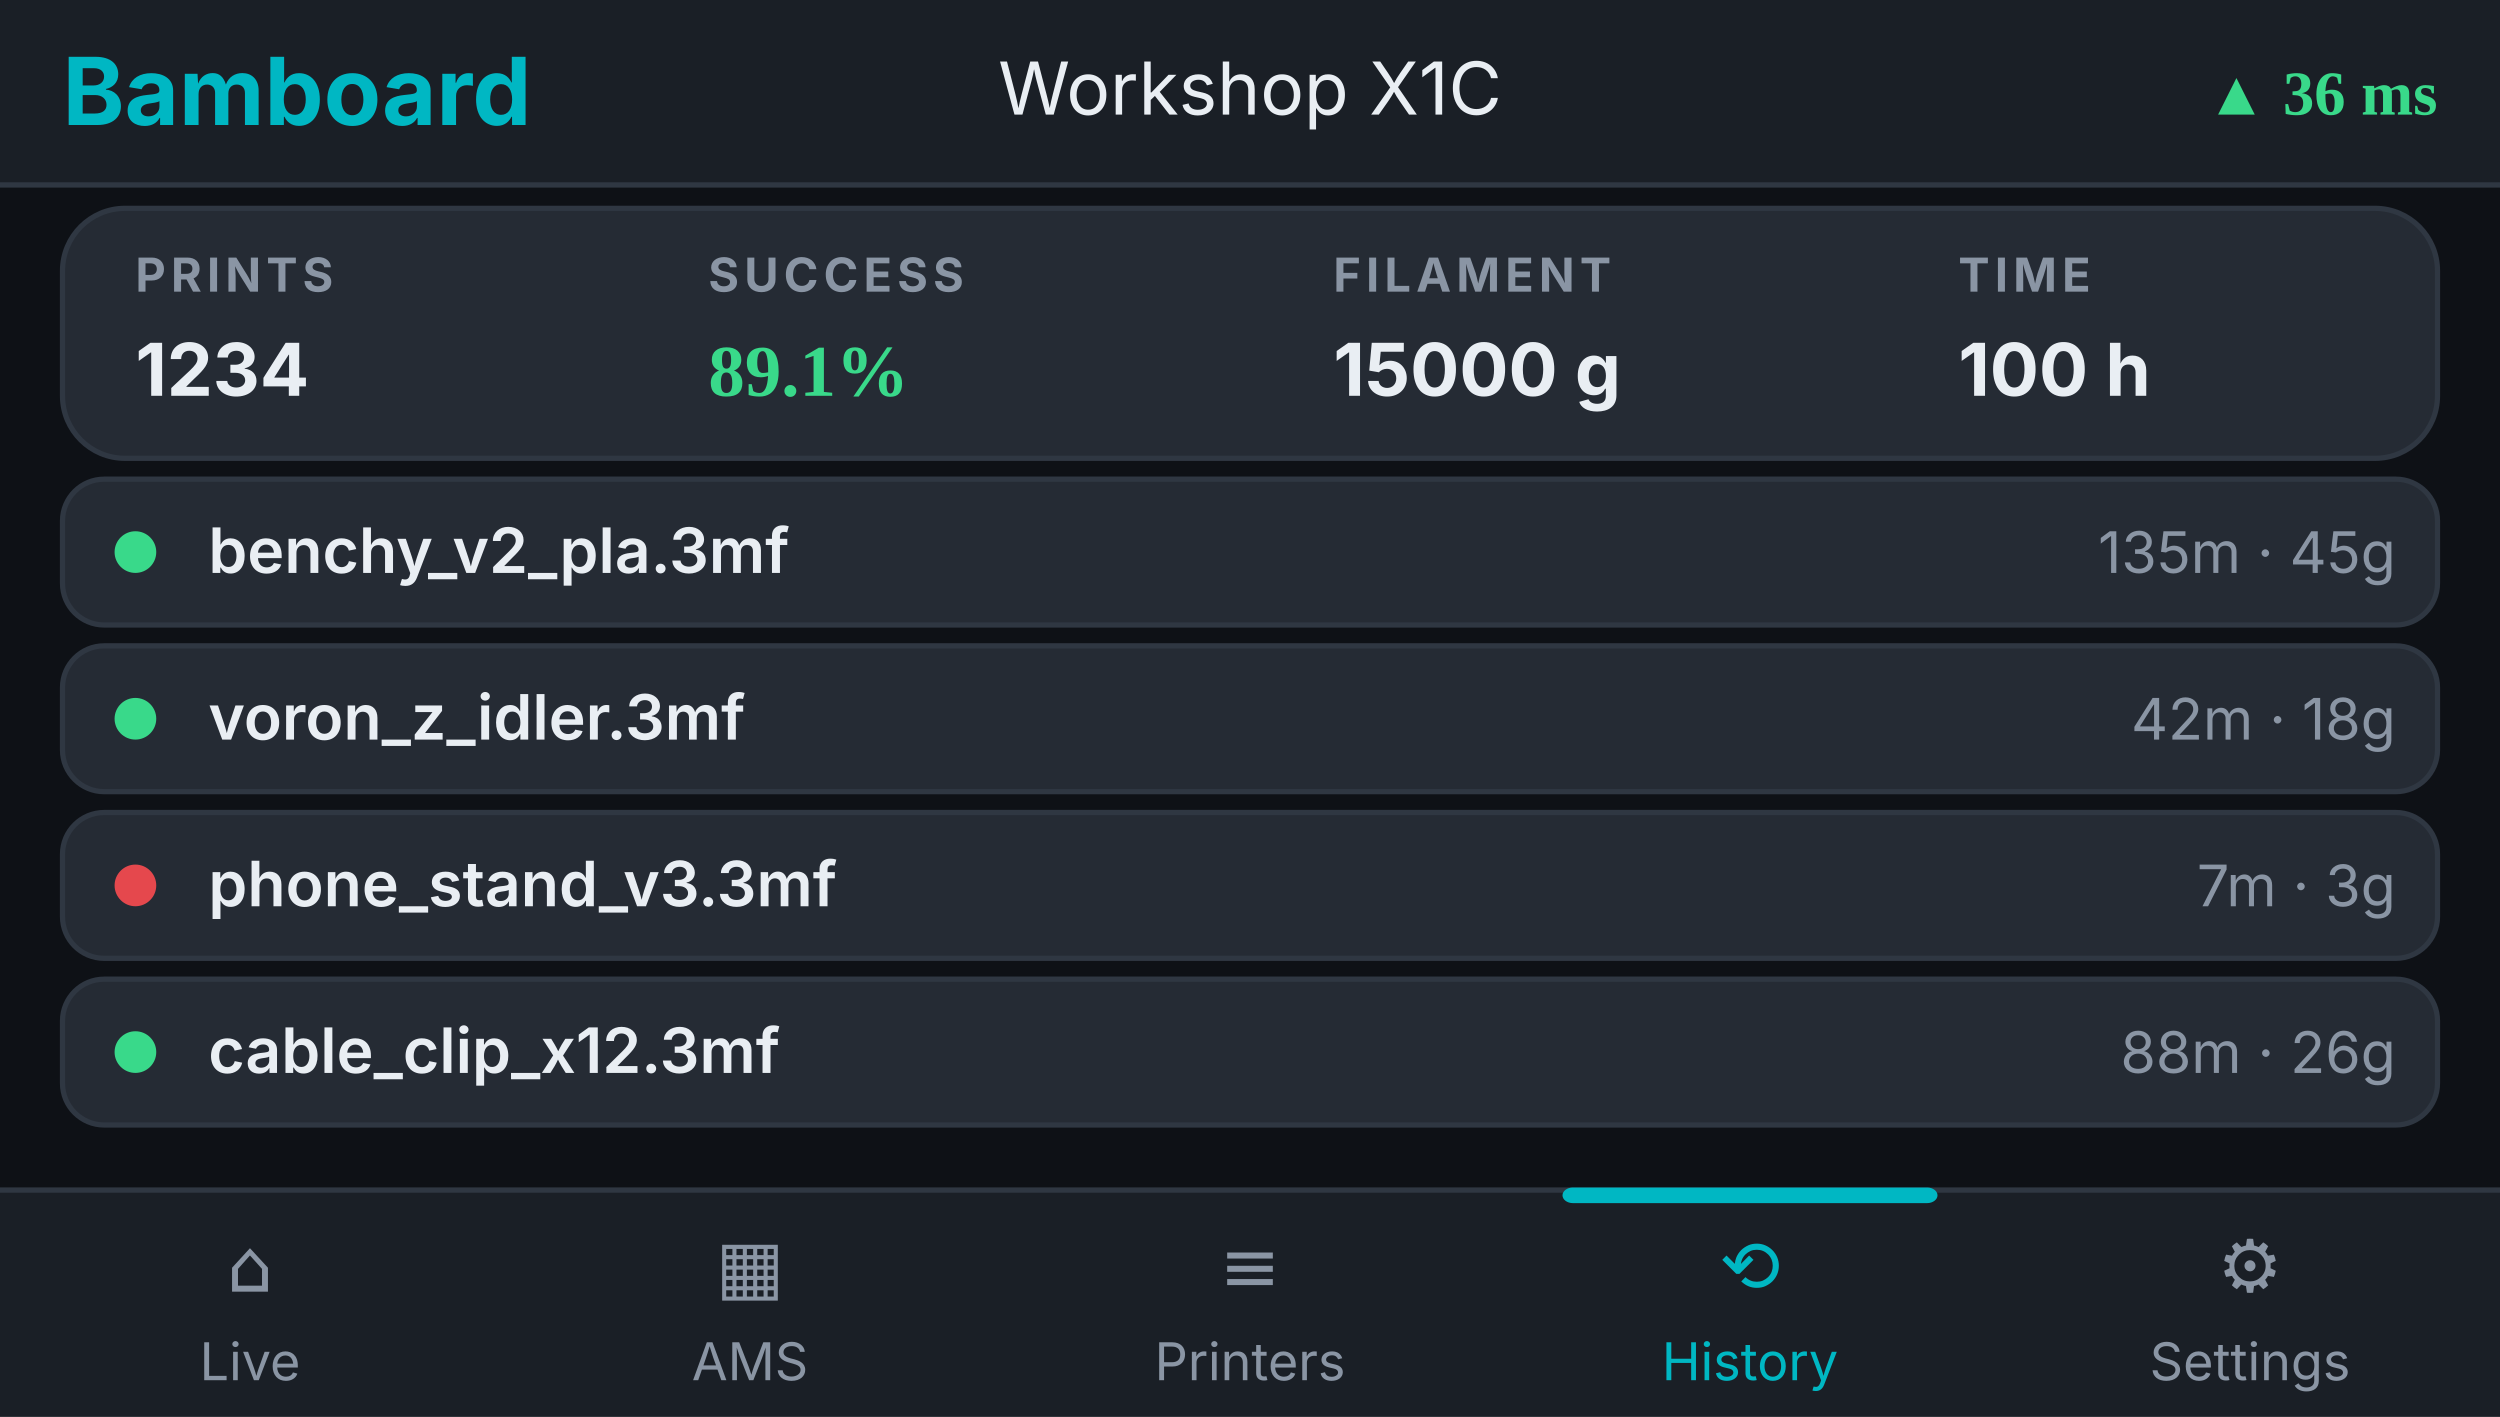
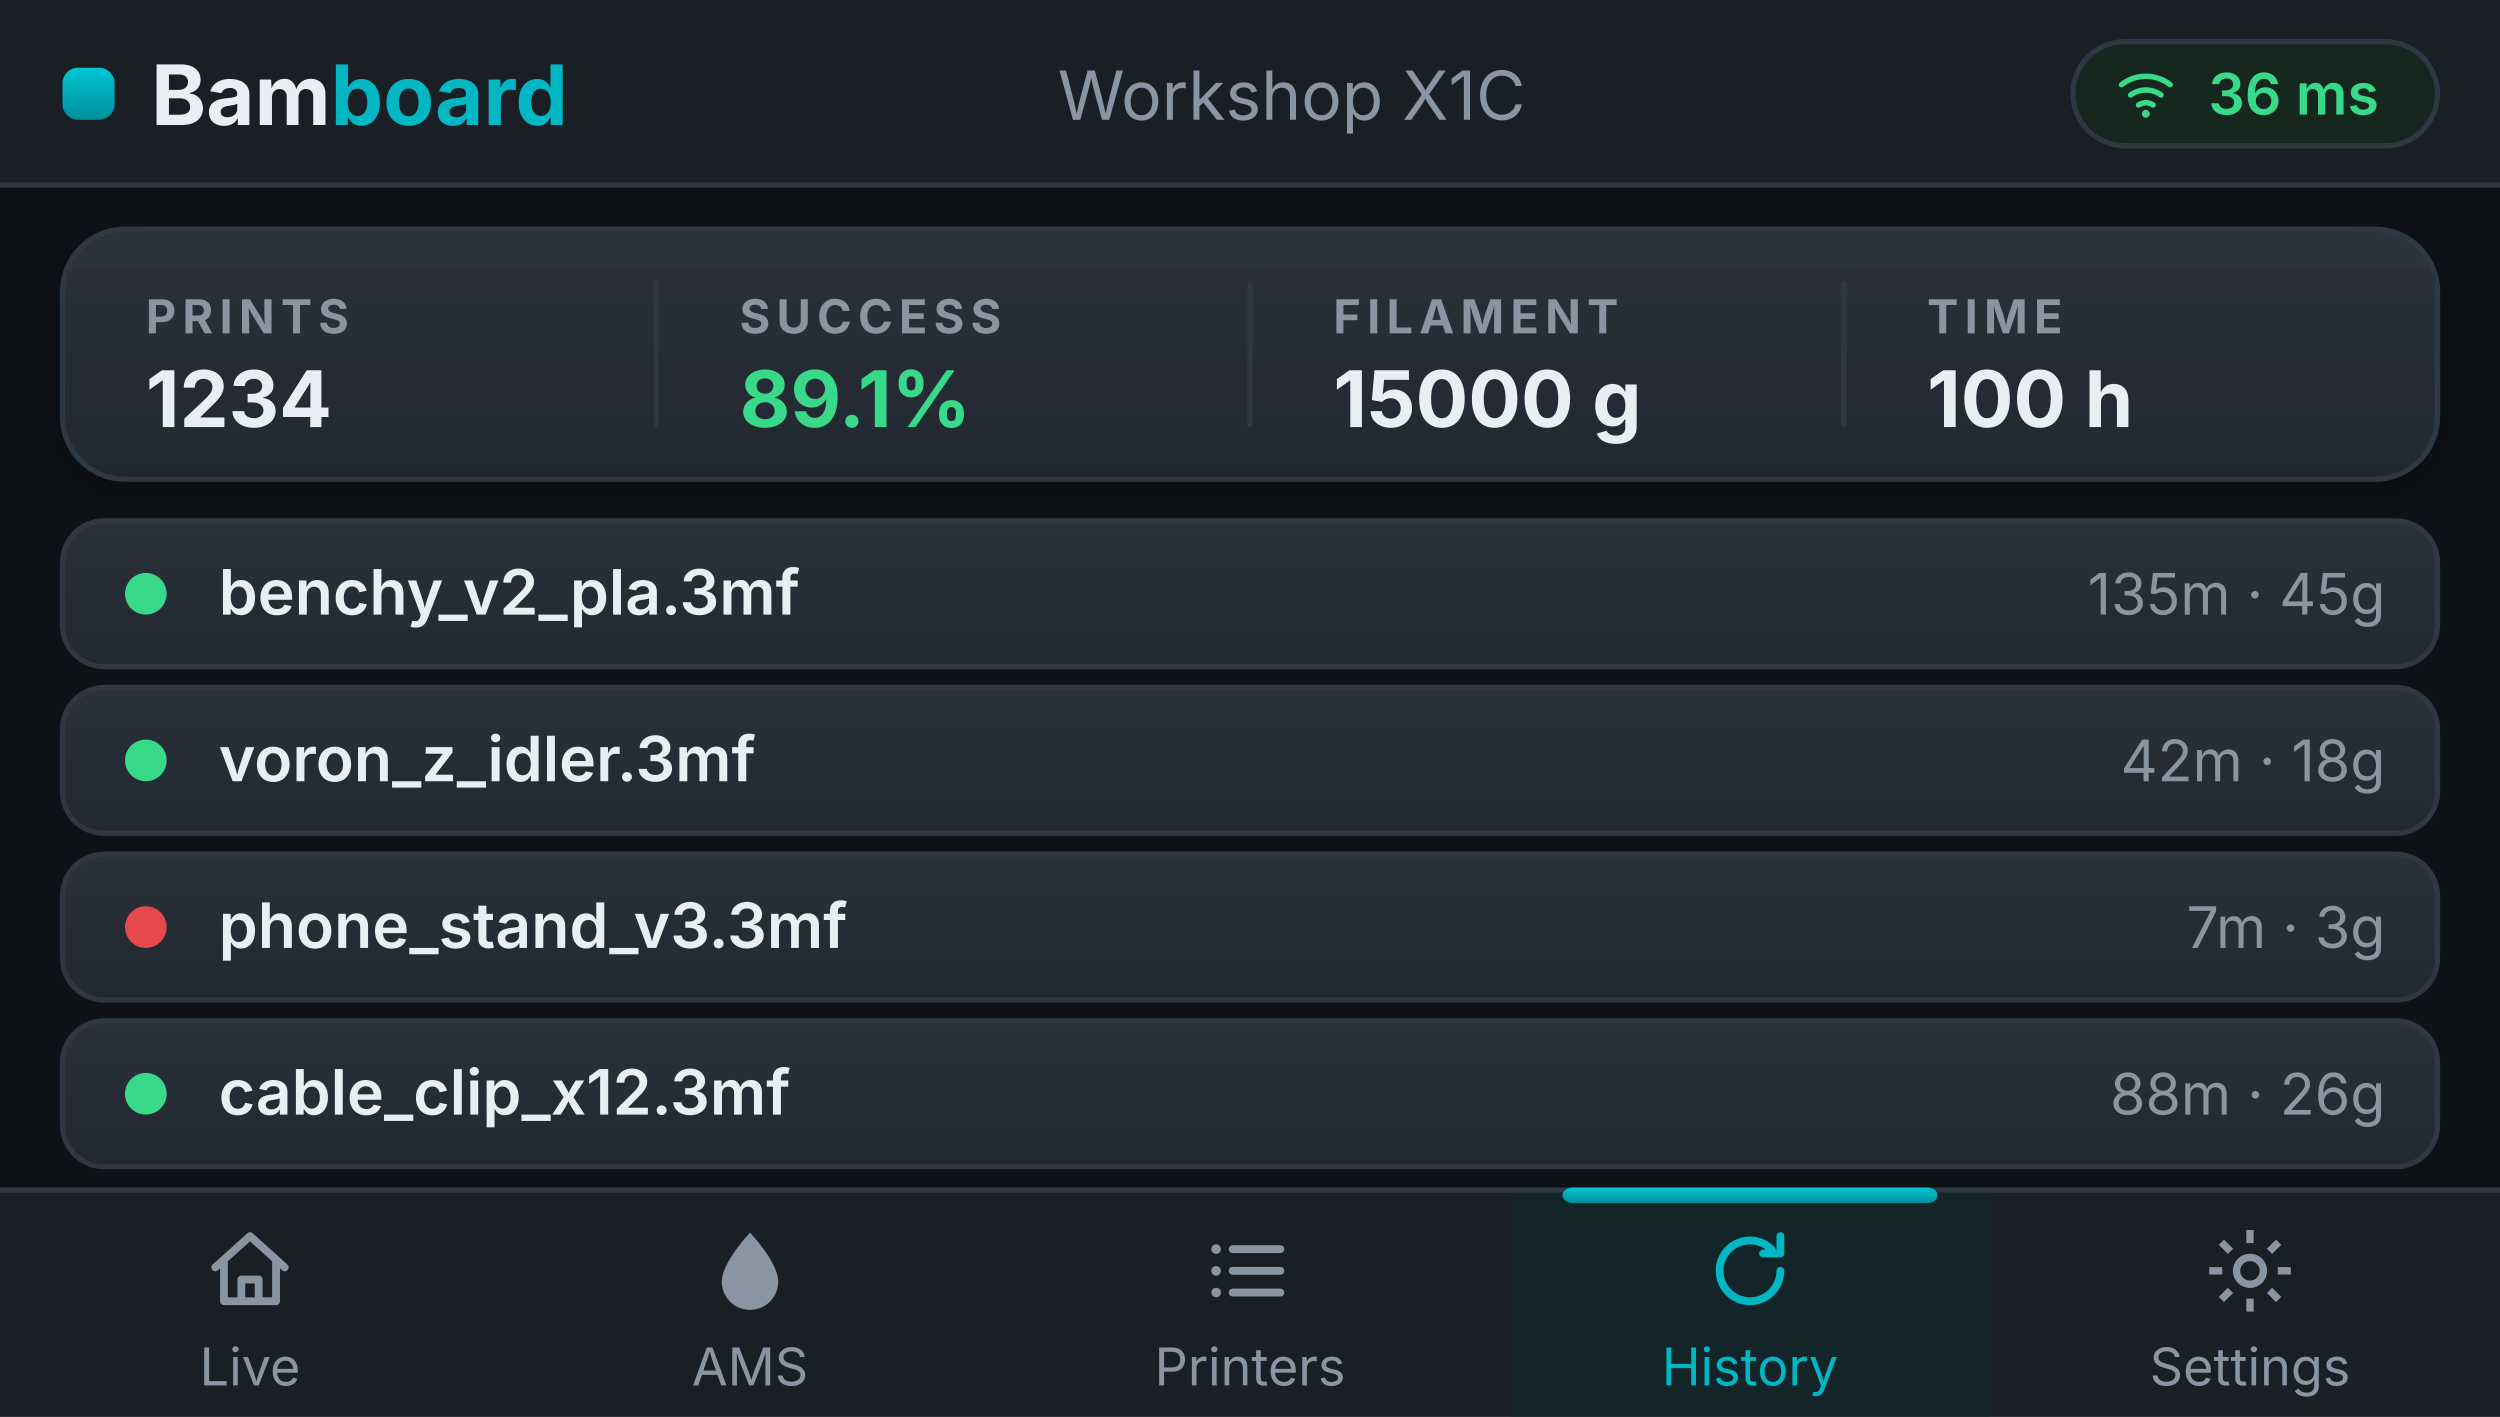
- <svg xmlns="http://www.w3.org/2000/svg" viewBox="0 0 480 272" width="480" height="272">
-   <style>
-     .t   { font-family: 'Inter', 'Segoe UI', system-ui, sans-serif; fill: #E9EEF3; }
-     .dim { font-family: 'Inter', 'Segoe UI', system-ui, sans-serif; fill: #8A95A4; }
-     .ac  { fill: #00B7C3; }
-     .ok  { fill: #39D98A; }
-     .warn{ fill: #F5A524; }
-     .err { fill: #E5484D; }
-   </style>
+ <svg xmlns="http://www.w3.org/2000/svg" viewBox="0 0 480 272" width="480" height="272" font-family="'Inter','Segoe UI',system-ui,sans-serif">
+   <defs>
+     <linearGradient id="acc" x1="0" y1="0" x2="0" y2="1">
+       <stop offset="0" stop-color="#00C6D4" />
+       <stop offset="1" stop-color="#008F9B" />
+     </linearGradient>
+     <linearGradient id="panel" x1="0" y1="0" x2="0" y2="1">
+       <stop offset="0" stop-color="#2B313B" />
+       <stop offset="1" stop-color="#222831" />
+     </linearGradient>
+     <filter id="cardSh" x="-20%" y="-20%" width="140%" height="160%">
+       <feDropShadow dx="0" dy="2" stdDeviation="3" flood-color="#000000" flood-opacity="0.35" />
+     </filter>
+     <symbol id="ic-home" viewBox="0 0 24 24">
+       <path d="M4 11.2 12 4l8 7.2M6 10v9h12v-9M10 19v-5h4v5" fill="none" stroke="currentColor" stroke-width="1.8" stroke-linejoin="round" stroke-linecap="round" />
+     </symbol>
+     <symbol id="ic-drop" viewBox="0 0 24 24">
+       <path d="M12 3.2C12 3.2 5.5 10 5.5 14.5a6.5 6.5 0 0 0 13 0C18.5 10 12 3.2 12 3.2Z" fill="currentColor" />
+     </symbol>
+     <symbol id="ic-list" viewBox="0 0 24 24">
+       <g fill="none" stroke="currentColor" stroke-width="1.8" stroke-linecap="round">
+         <path d="M8 7h11M8 12h11M8 17h11" />
+         <circle cx="4.2" cy="7" r="1.1" fill="currentColor" stroke="none" />
+         <circle cx="4.2" cy="12" r="1.1" fill="currentColor" stroke="none" />
+         <circle cx="4.2" cy="17" r="1.1" fill="currentColor" stroke="none" />
+       </g>
+     </symbol>
+     <symbol id="ic-loop" viewBox="0 0 24 24">
+       <path d="M19 12a7 7 0 1 1-2.05-4.95M19 4v4h-4" fill="none" stroke="currentColor" stroke-width="1.8" stroke-linecap="round" stroke-linejoin="round" />
+     </symbol>
+     <symbol id="ic-gear" viewBox="0 0 24 24">
+       <g fill="none" stroke="currentColor" stroke-width="1.7" stroke-linejoin="round">
+         <circle cx="12" cy="12" r="3.1" />
+         <path d="M12 2.6v3M12 18.4v3M21.4 12h-3M5.6 12h-3M18.6 5.4l-2.1 2.1M7.5 16.5l-2.1 2.1M18.6 18.6l-2.1-2.1M7.5 7.5 5.4 5.4" />
+       </g>
+     </symbol>
+     <symbol id="ic-wifi" viewBox="0 0 24 24">
+       <g fill="none" stroke="currentColor" stroke-width="1.8" stroke-linecap="round">
+         <path d="M4 9a13 13 0 0 1 16 0" />
+         <path d="M7 12.4a8.5 8.5 0 0 1 10 0" />
+         <path d="M9.6 15.7a4.2 4.2 0 0 1 4.8 0" />
+       </g>
+       <circle cx="12" cy="18.6" r="1.3" fill="currentColor" />
+     </symbol>
+   </defs>
  <rect width="480" height="272" fill="#0E1116" />
  <rect x="0" y="0" width="480" height="36" fill="#1A1F26" />
  <rect x="0" y="35" width="480" height="1" fill="#2F3742" />
-   <text class="t ac" x="12" y="24" font-size="18" font-weight="700">Bamboard</text>
-   <text class="t" x="240" y="22" font-size="14" text-anchor="middle">Workshop X1C</text>
-   <text class="ok" x="468" y="22" font-size="12" text-anchor="end" font-weight="600">▲ 36 ms</text>
-   <g transform="translate(12,40)">
-     <rect width="456" height="48" rx="12" fill="#252B34" stroke="#2F3742" />
-     <text class="dim" x="14" y="16" font-size="9" font-weight="700" letter-spacing="1">PRINTS</text>
-     <text class="t" x="14" y="36" font-size="14" font-weight="700">1234</text>
-     <text class="dim" x="124" y="16" font-size="9" font-weight="700" letter-spacing="1">SUCCESS</text>
-     <text class="ok" x="124" y="36" font-size="14" font-weight="700">89.1%</text>
-     <text class="dim" x="244" y="16" font-size="9" font-weight="700" letter-spacing="1">FILAMENT</text>
-     <text class="t" x="244" y="36" font-size="14" font-weight="700">15000 g</text>
-     <text class="dim" x="364" y="16" font-size="9" font-weight="700" letter-spacing="1">TIME</text>
-     <text class="t" x="364" y="36" font-size="14" font-weight="700">100 h</text>
+   <rect x="12" y="13" width="10" height="10" rx="3" fill="url(#acc)" />
+   <text x="29" y="24" font-size="16" font-weight="700" fill="#E9EEF3">Bam<tspan fill="#00B7C3">board</tspan>
+   </text>
+   <text x="248" y="23" font-size="13" text-anchor="middle" fill="#8A95A4">Workshop X1C</text>
+   <g transform="translate(398,8)">
+     <rect width="70" height="20" rx="10" fill="#15271F" stroke="#2F3742" />
+     <use href="#ic-wifi" x="7" y="3" width="14" height="14" style="color:#39D98A" />
+     <text x="26" y="14" font-size="11" font-weight="600" fill="#39D98A">36 ms</text>
  </g>
-   <g transform="translate(12,92)">
-     <rect width="456" height="28" rx="8" fill="#252B34" stroke="#2F3742" />
-     <circle cx="14" cy="14" r="4" fill="#39D98A" />
-     <text class="t" x="28" y="18" font-size="12" font-weight="600">benchy_v2_pla.3mf</text>
-     <text class="dim" x="448" y="18" font-size="11" text-anchor="end">135m · 45g</text>
+   <g transform="translate(12,44)">
+     <rect width="456" height="48" rx="12" fill="url(#panel)" stroke="#2F3742" filter="url(#cardSh)" />
+     <line x1="114" y1="10" x2="114" y2="38" stroke="#2F3742" />
+     <line x1="228" y1="10" x2="228" y2="38" stroke="#2F3742" />
+     <line x1="342" y1="10" x2="342" y2="38" stroke="#2F3742" />
+     <text x="16" y="20" font-size="9" font-weight="700" letter-spacing="1.2" fill="#8A95A4">PRINTS</text>
+     <text x="16" y="38" font-size="15" font-weight="700" fill="#E9EEF3">1234</text>
+     <text x="130" y="20" font-size="9" font-weight="700" letter-spacing="1.2" fill="#8A95A4">SUCCESS</text>
+     <text x="130" y="38" font-size="15" font-weight="700" fill="#39D98A">89.1%</text>
+     <text x="244" y="20" font-size="9" font-weight="700" letter-spacing="1.2" fill="#8A95A4">FILAMENT</text>
+     <text x="244" y="38" font-size="15" font-weight="700" fill="#E9EEF3">15000 g</text>
+     <text x="358" y="20" font-size="9" font-weight="700" letter-spacing="1.2" fill="#8A95A4">TIME</text>
+     <text x="358" y="38" font-size="15" font-weight="700" fill="#E9EEF3">100 h</text>
  </g>
-   <g transform="translate(12,124)">
-     <rect width="456" height="28" rx="8" fill="#252B34" stroke="#2F3742" />
-     <circle cx="14" cy="14" r="4" fill="#39D98A" />
-     <text class="t" x="28" y="18" font-size="12" font-weight="600">voron_z_idler.3mf</text>
-     <text class="dim" x="448" y="18" font-size="11" text-anchor="end">42m · 18g</text>
+   <g transform="translate(12,100)">
+     <rect width="456" height="28" rx="8" fill="url(#panel)" stroke="#2F3742" />
+     <circle cx="16" cy="14" r="4" fill="#39D98A" />
+     <text x="30" y="18" font-size="12" font-weight="600" fill="#E9EEF3">benchy_v2_pla.3mf</text>
+     <text x="446" y="18" font-size="11" fill="#8A95A4" text-anchor="end">135m · 45g</text>
  </g>
-   <g transform="translate(12,156)">
-     <rect width="456" height="28" rx="8" fill="#252B34" stroke="#2F3742" />
-     <circle cx="14" cy="14" r="4" fill="#E5484D" />
-     <text class="t" x="28" y="18" font-size="12" font-weight="600">phone_stand_v3.3mf</text>
-     <text class="dim" x="448" y="18" font-size="11" text-anchor="end">7m · 3g</text>
+   <g transform="translate(12,132)">
+     <rect width="456" height="28" rx="8" fill="url(#panel)" stroke="#2F3742" />
+     <circle cx="16" cy="14" r="4" fill="#39D98A" />
+     <text x="30" y="18" font-size="12" font-weight="600" fill="#E9EEF3">voron_z_idler.3mf</text>
+     <text x="446" y="18" font-size="11" fill="#8A95A4" text-anchor="end">42m · 18g</text>
  </g>
-   <g transform="translate(12,188)">
-     <rect width="456" height="28" rx="8" fill="#252B34" stroke="#2F3742" />
-     <circle cx="14" cy="14" r="4" fill="#39D98A" />
-     <text class="t" x="28" y="18" font-size="12" font-weight="600">cable_clip_x12.3mf</text>
-     <text class="dim" x="448" y="18" font-size="11" text-anchor="end">88m · 26g</text>
+   <g transform="translate(12,164)">
+     <rect width="456" height="28" rx="8" fill="url(#panel)" stroke="#2F3742" />
+     <circle cx="16" cy="14" r="4" fill="#E5484D" />
+     <text x="30" y="18" font-size="12" font-weight="600" fill="#E9EEF3">phone_stand_v3.3mf</text>
+     <text x="446" y="18" font-size="11" fill="#8A95A4" text-anchor="end">7m · 3g</text>
+   </g>
+   <g transform="translate(12,196)">
+     <rect width="456" height="28" rx="8" fill="url(#panel)" stroke="#2F3742" />
+     <circle cx="16" cy="14" r="4" fill="#39D98A" />
+     <text x="30" y="18" font-size="12" font-weight="600" fill="#E9EEF3">cable_clip_x12.3mf</text>
+     <text x="446" y="18" font-size="11" fill="#8A95A4" text-anchor="end">88m · 26g</text>
  </g>
  <rect x="0" y="228" width="480" height="44" fill="#1A1F26" />
  <rect x="0" y="228" width="480" height="1" fill="#2F3742" />
-   <rect x="300" y="228" width="72" height="3" rx="2" fill="#00B7C3" />
-   <g font-family="Inter, 'Segoe UI', system-ui, sans-serif" text-anchor="middle">
-     <text class="dim" x="48" y="248" font-size="14">⌂</text>
-     <text class="dim" x="48" y="265" font-size="10">Live</text>
-     <text class="dim" x="144" y="248" font-size="14">▦</text>
-     <text class="dim" x="144" y="265" font-size="10">AMS</text>
-     <text class="dim" x="240" y="248" font-size="14">≡</text>
-     <text class="dim" x="240" y="265" font-size="10">Printers</text>
-     <text class="ac" x="336" y="248" font-size="14">⟲</text>
-     <text class="ac" x="336" y="265" font-size="10">History</text>
-     <text class="dim" x="432" y="248" font-size="14">⚙</text>
-     <text class="dim" x="432" y="265" font-size="10">Settings</text>
+   <rect x="290" y="229" width="92" height="43" fill="#0E2A2E" opacity="0.55" />
+   <rect x="300" y="228" width="72" height="3" rx="2" fill="url(#acc)" />
+   <g text-anchor="middle">
+     <use href="#ic-home" x="38" y="234" width="20" height="20" style="color:#8A95A4" />
+     <text x="48" y="266" font-size="10" fill="#8A95A4">Live</text>
+     <use href="#ic-drop" x="134" y="234" width="20" height="20" style="color:#8A95A4" />
+     <text x="144" y="266" font-size="10" fill="#8A95A4">AMS</text>
+     <use href="#ic-list" x="230" y="234" width="20" height="20" style="color:#8A95A4" />
+     <text x="240" y="266" font-size="10" fill="#8A95A4">Printers</text>
+     <use href="#ic-loop" x="326" y="234" width="20" height="20" style="color:#00B7C3" />
+     <text x="336" y="266" font-size="10" fill="#00B7C3">History</text>
+     <use href="#ic-gear" x="422" y="234" width="20" height="20" style="color:#8A95A4" />
+     <text x="432" y="266" font-size="10" fill="#8A95A4">Settings</text>
  </g>
</svg>
